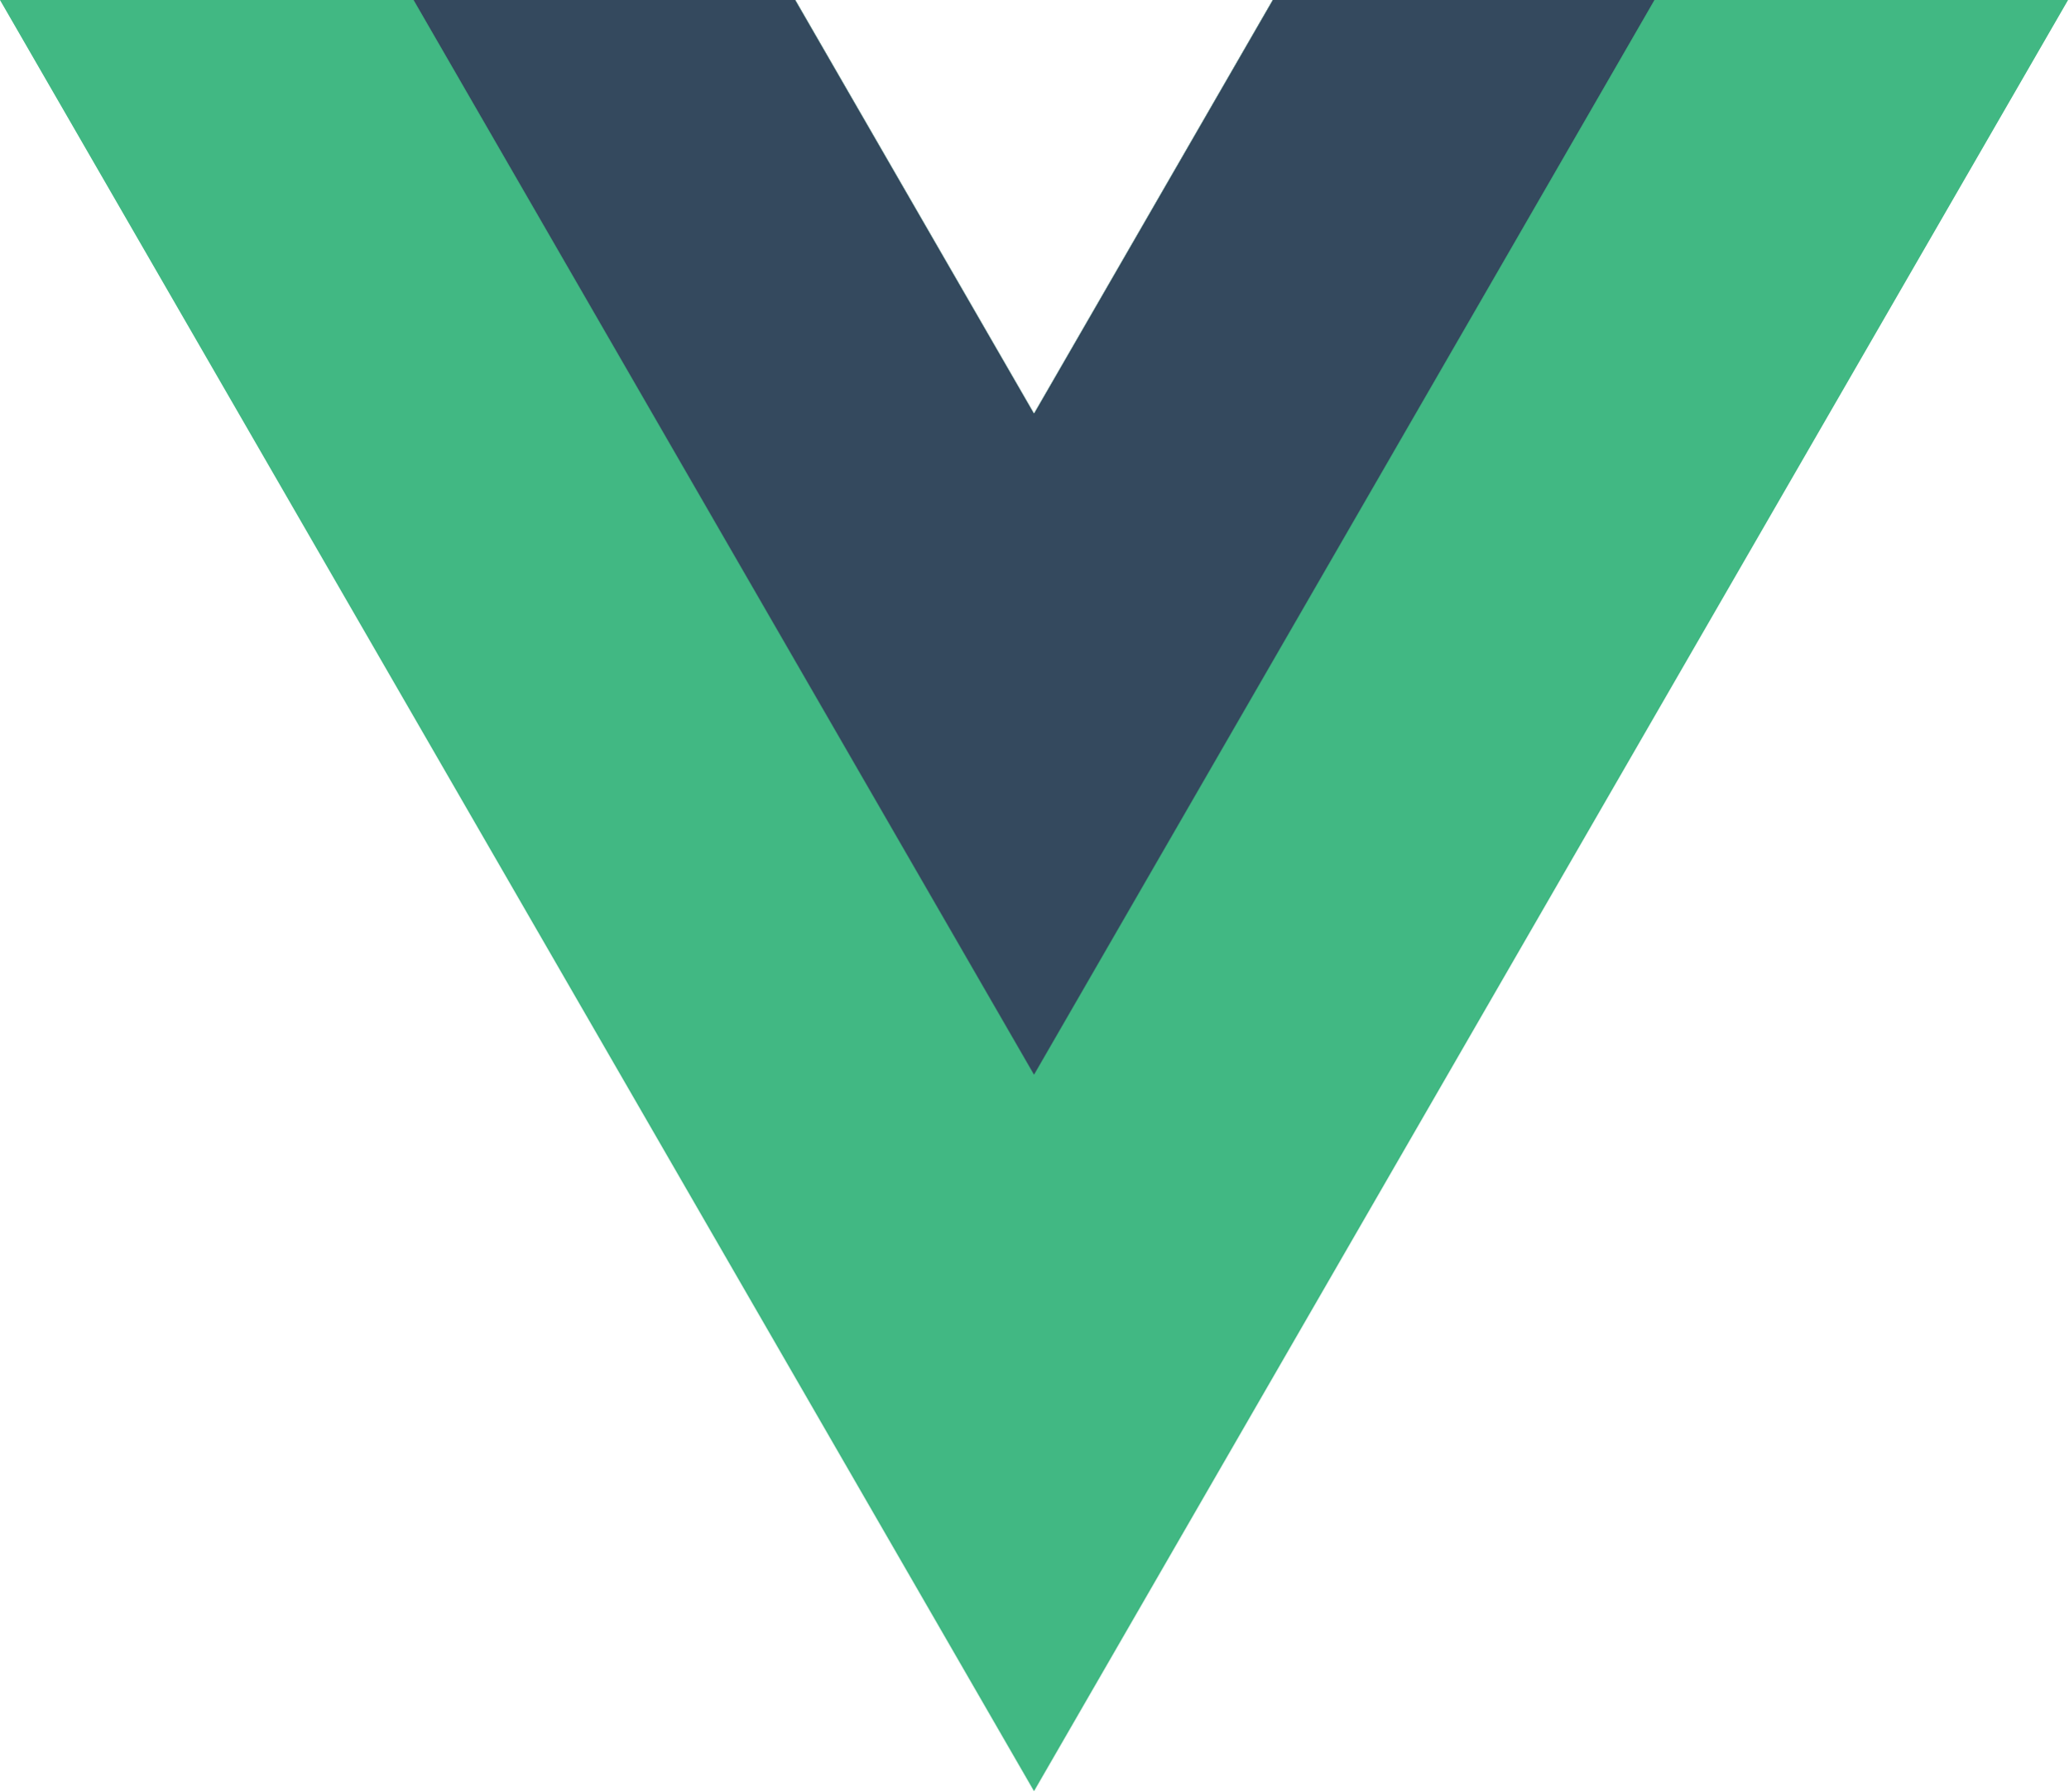
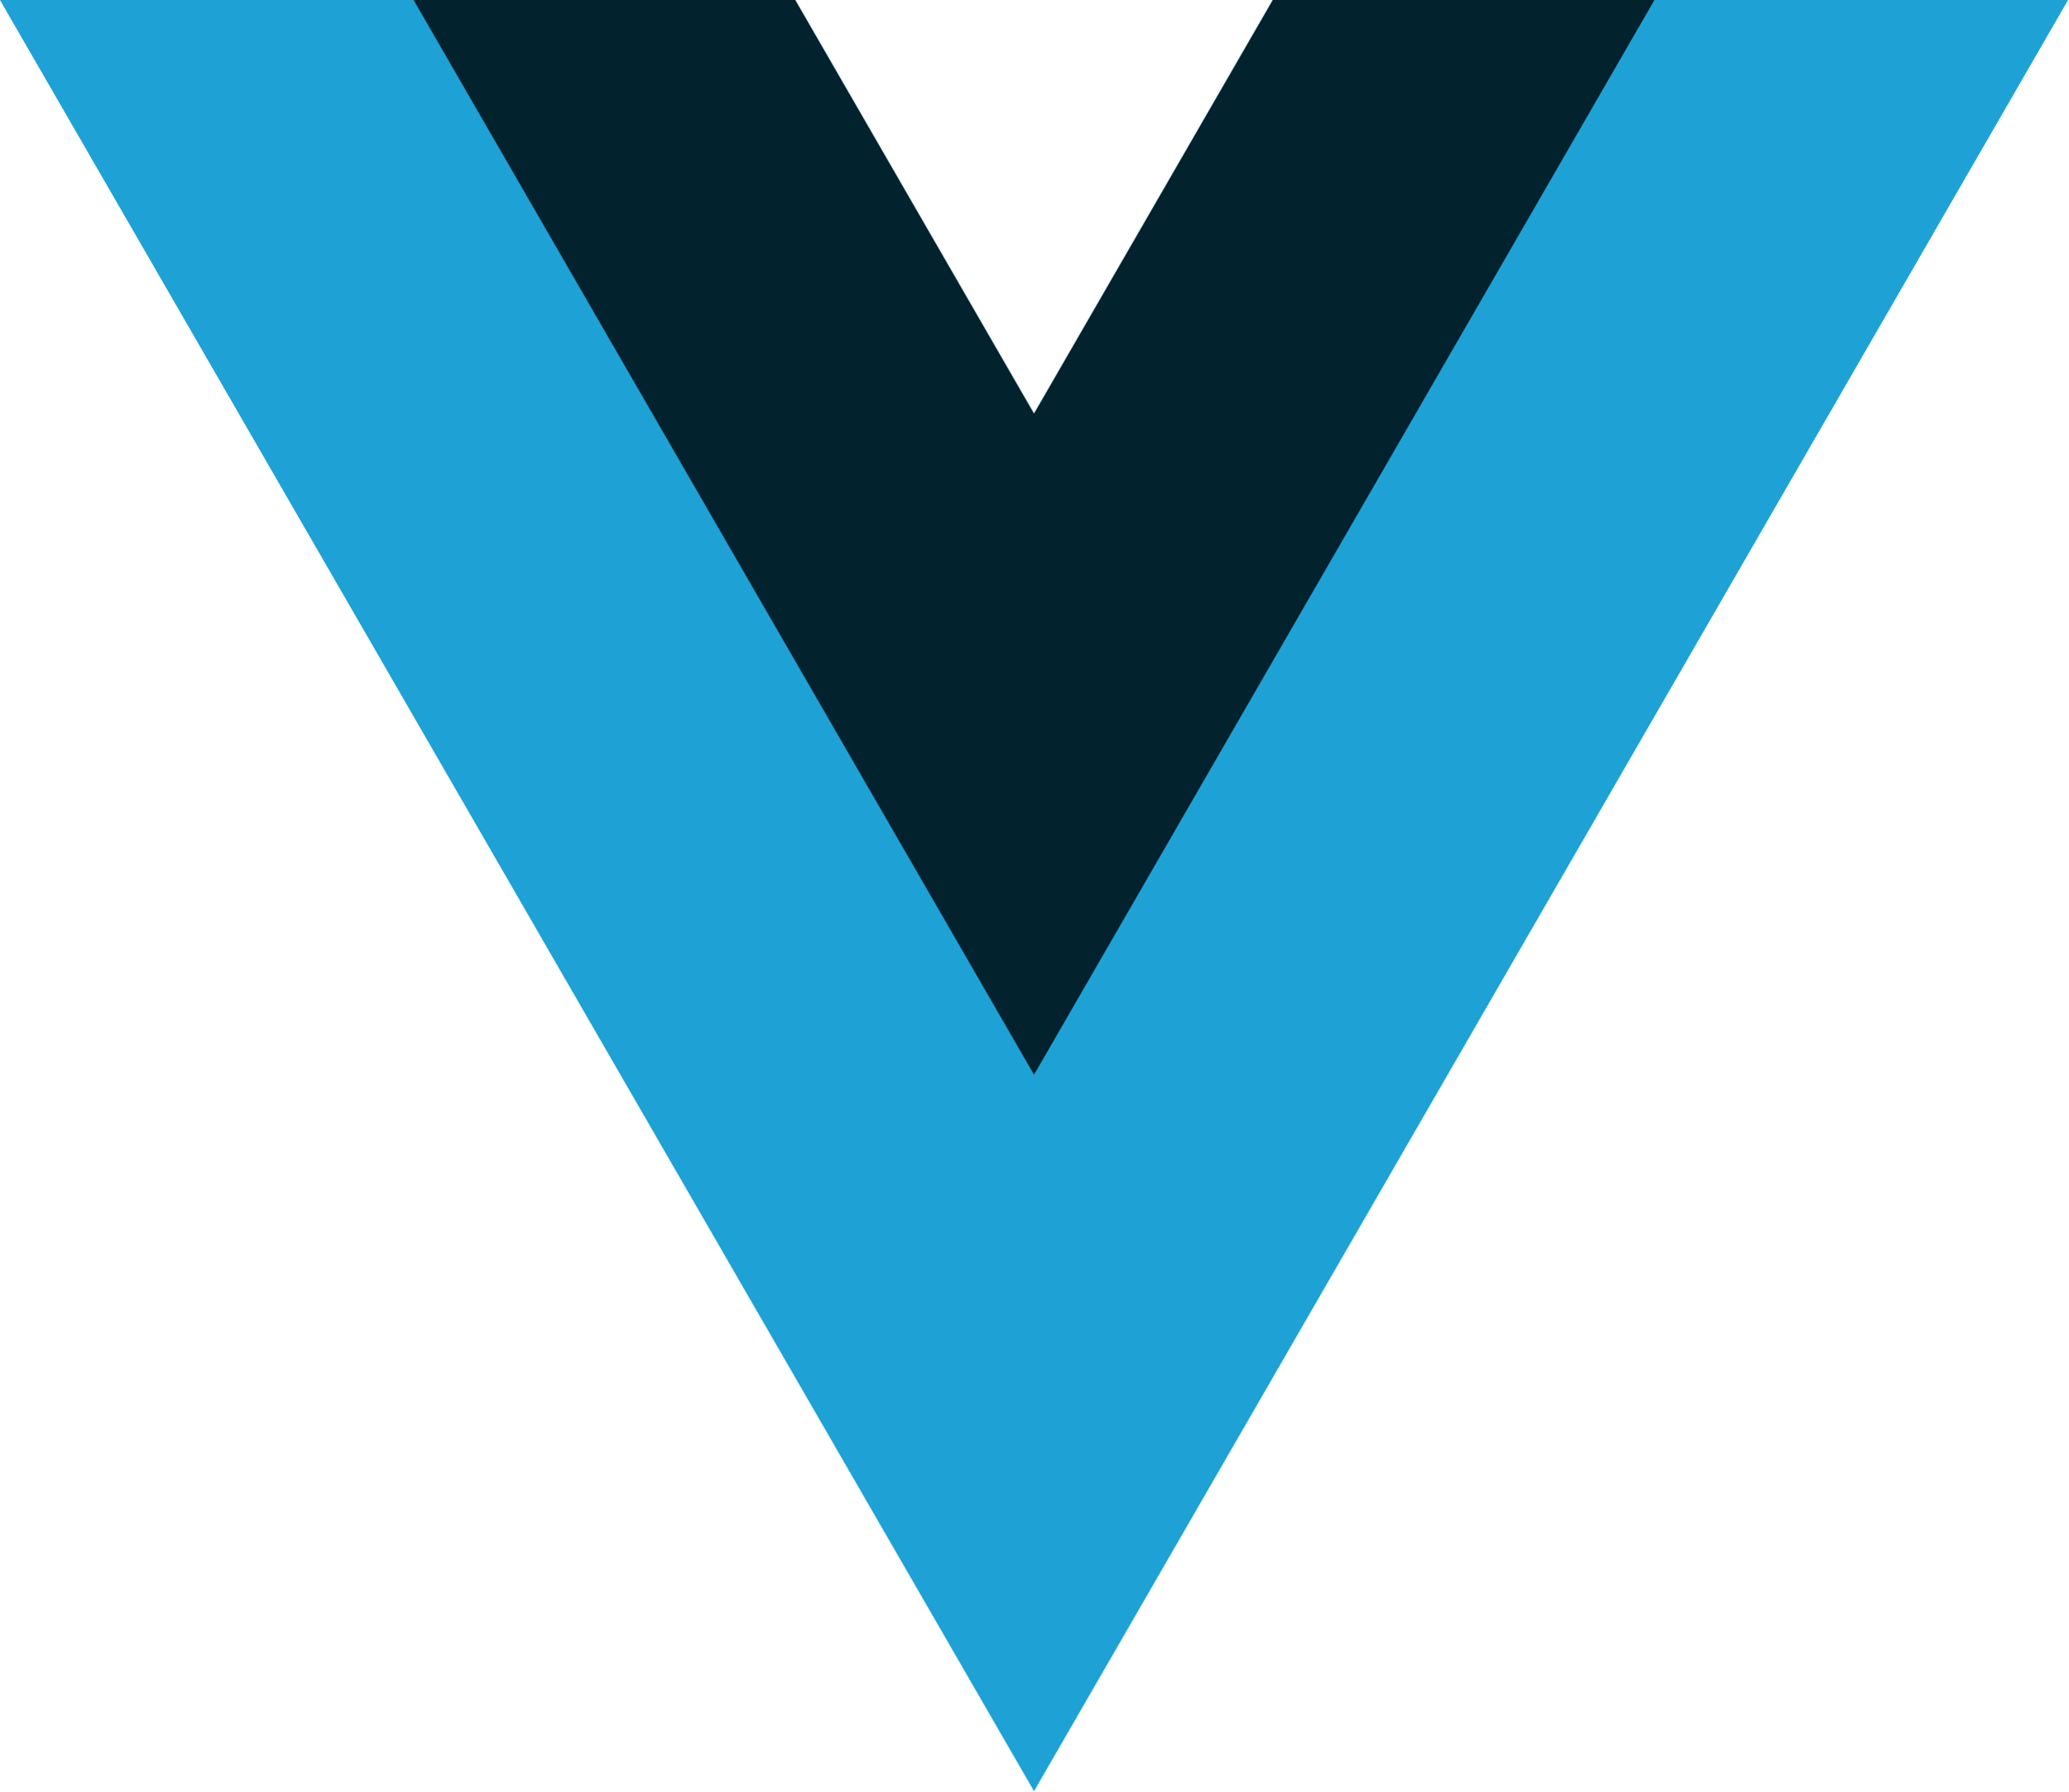
<svg xmlns="http://www.w3.org/2000/svg" viewBox="0 0 261.76 226.69">
-   <path d="M161.096.001l-30.225 52.351L100.647.001H-.005l130.877 226.688L261.749.001z" fill="#41b883" />
-   <path d="M161.096.001l-30.225 52.351L100.647.001H52.346l78.526 136.01L209.398.001z" fill="#34495e" />
+   <path d="M161.096.001l-30.225 52.351L100.647.001H-.005l130.877 226.688L261.749.001z" fill="#1ea2d6" />
+   <path d="M161.096.001l-30.225 52.351L100.647.001H52.346l78.526 136.01L209.398.001z" fill="#02222e" />
</svg>
